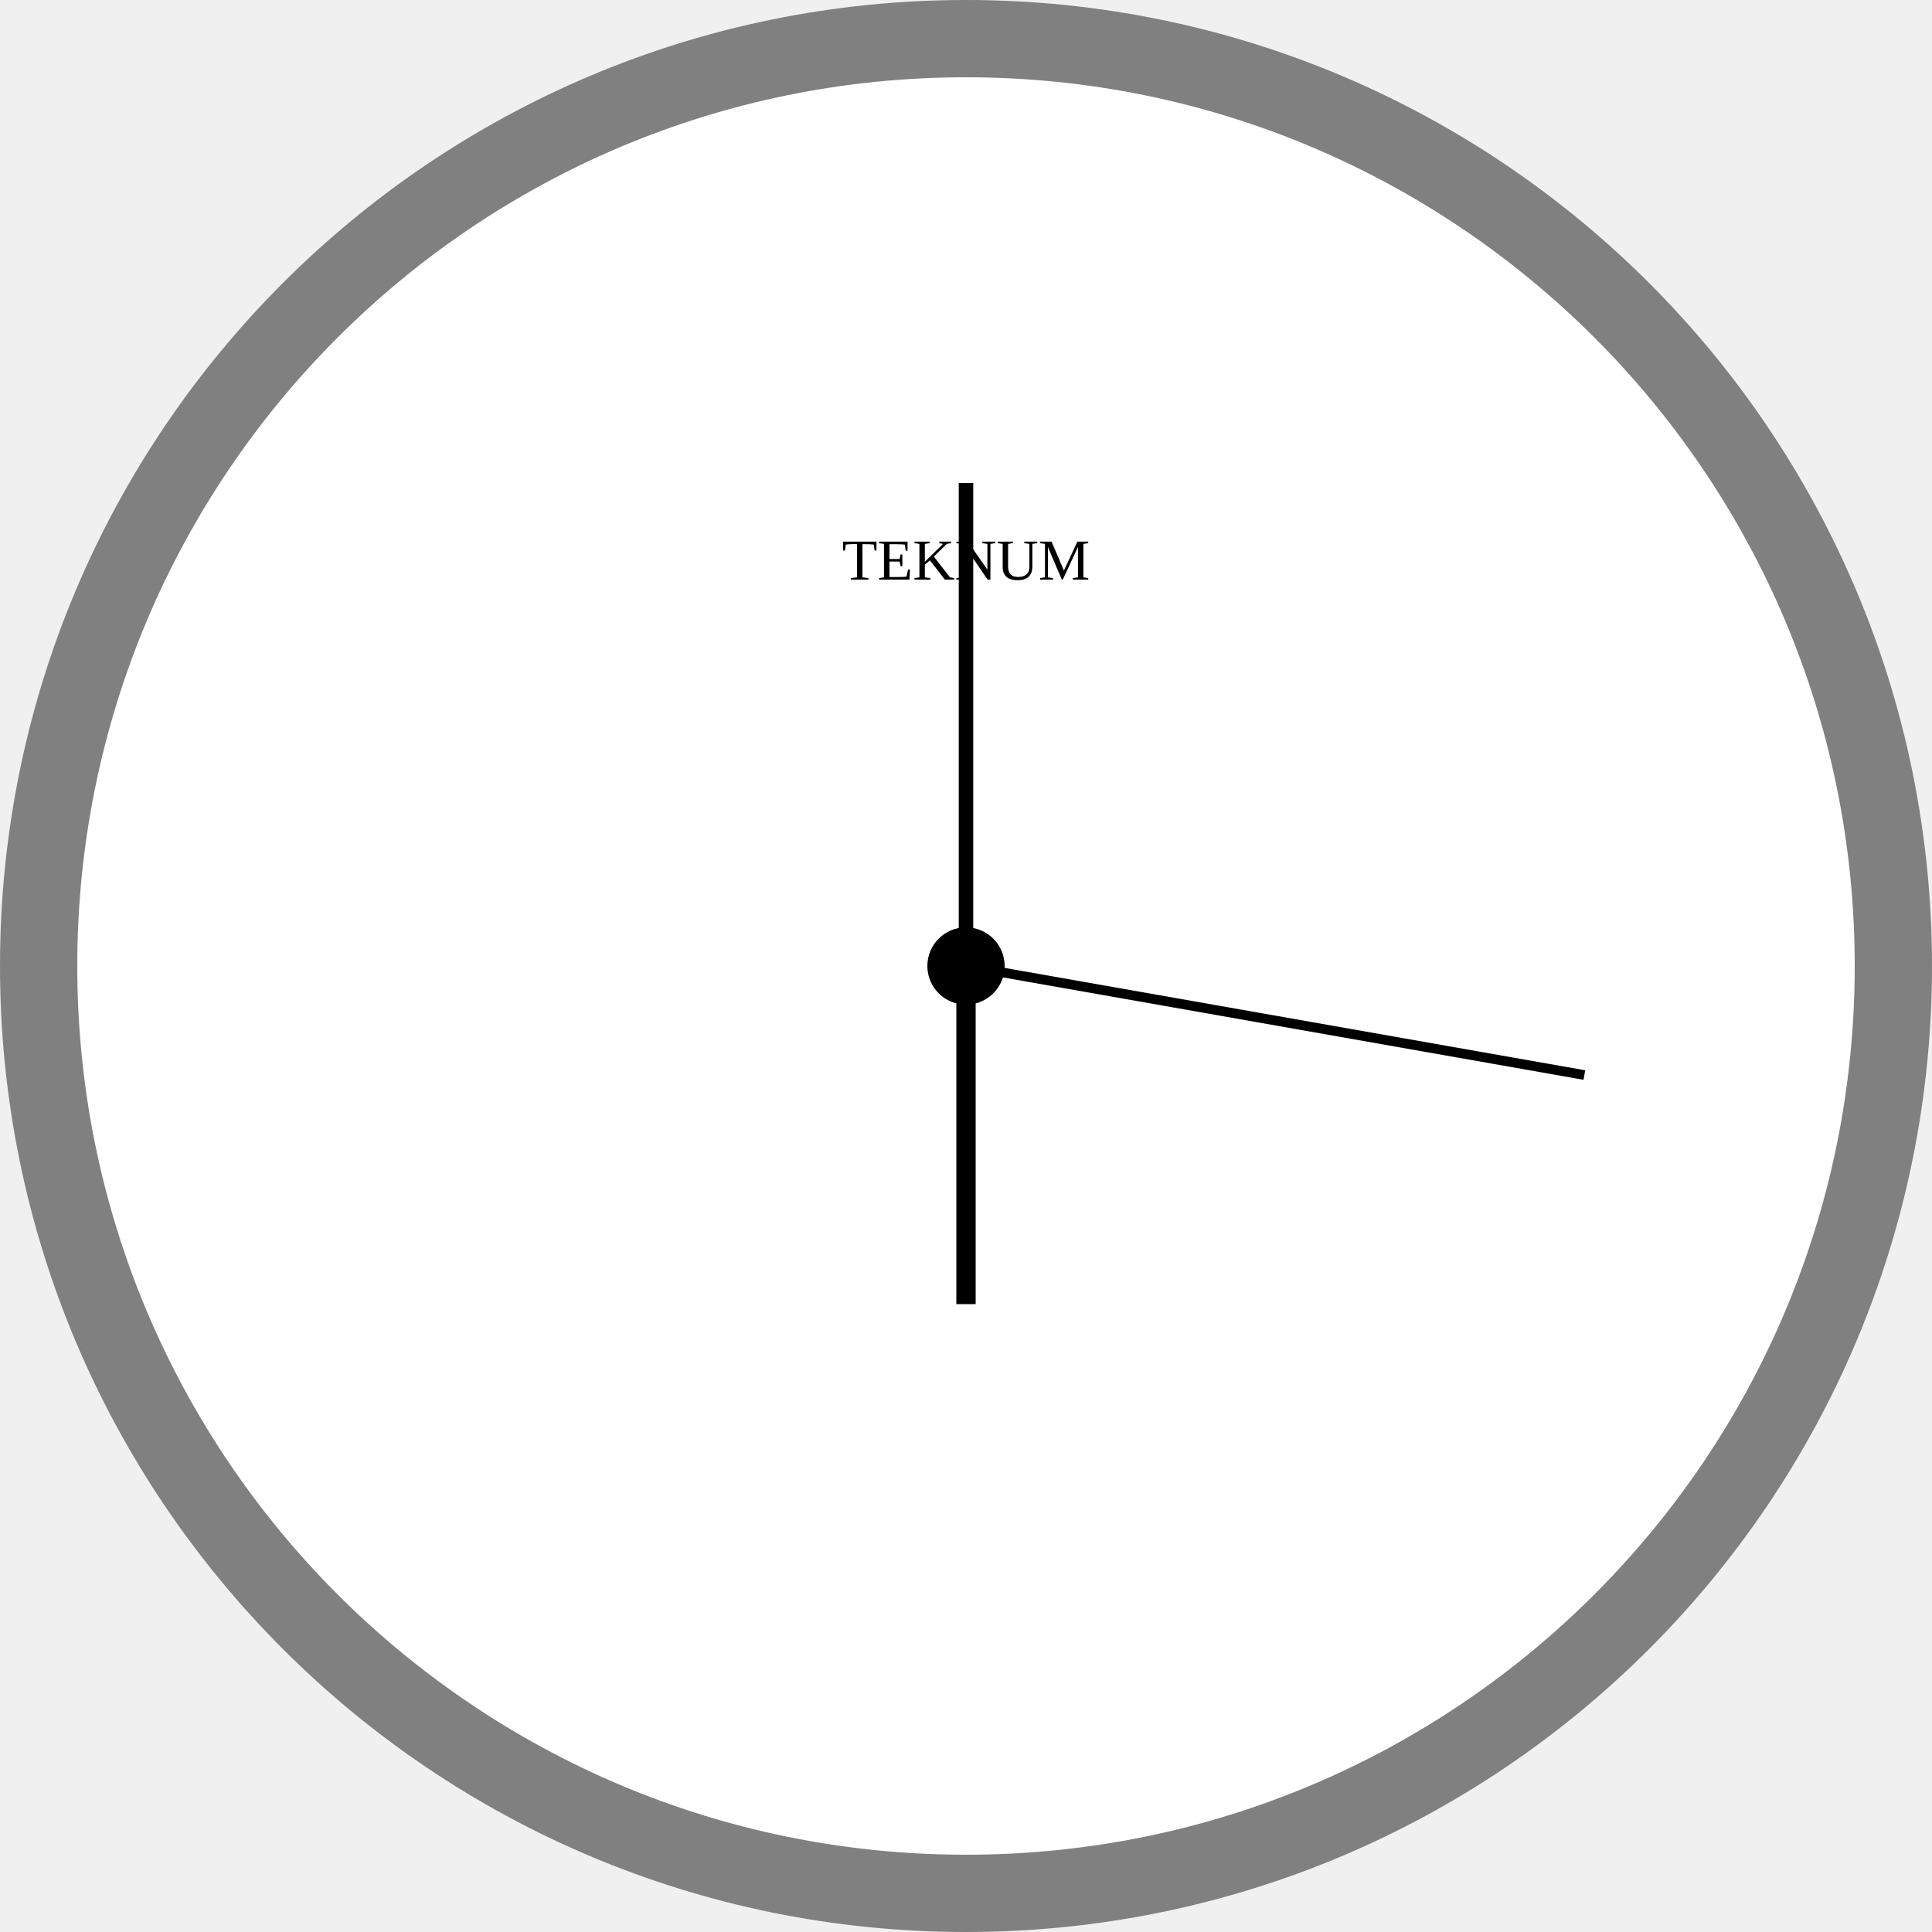
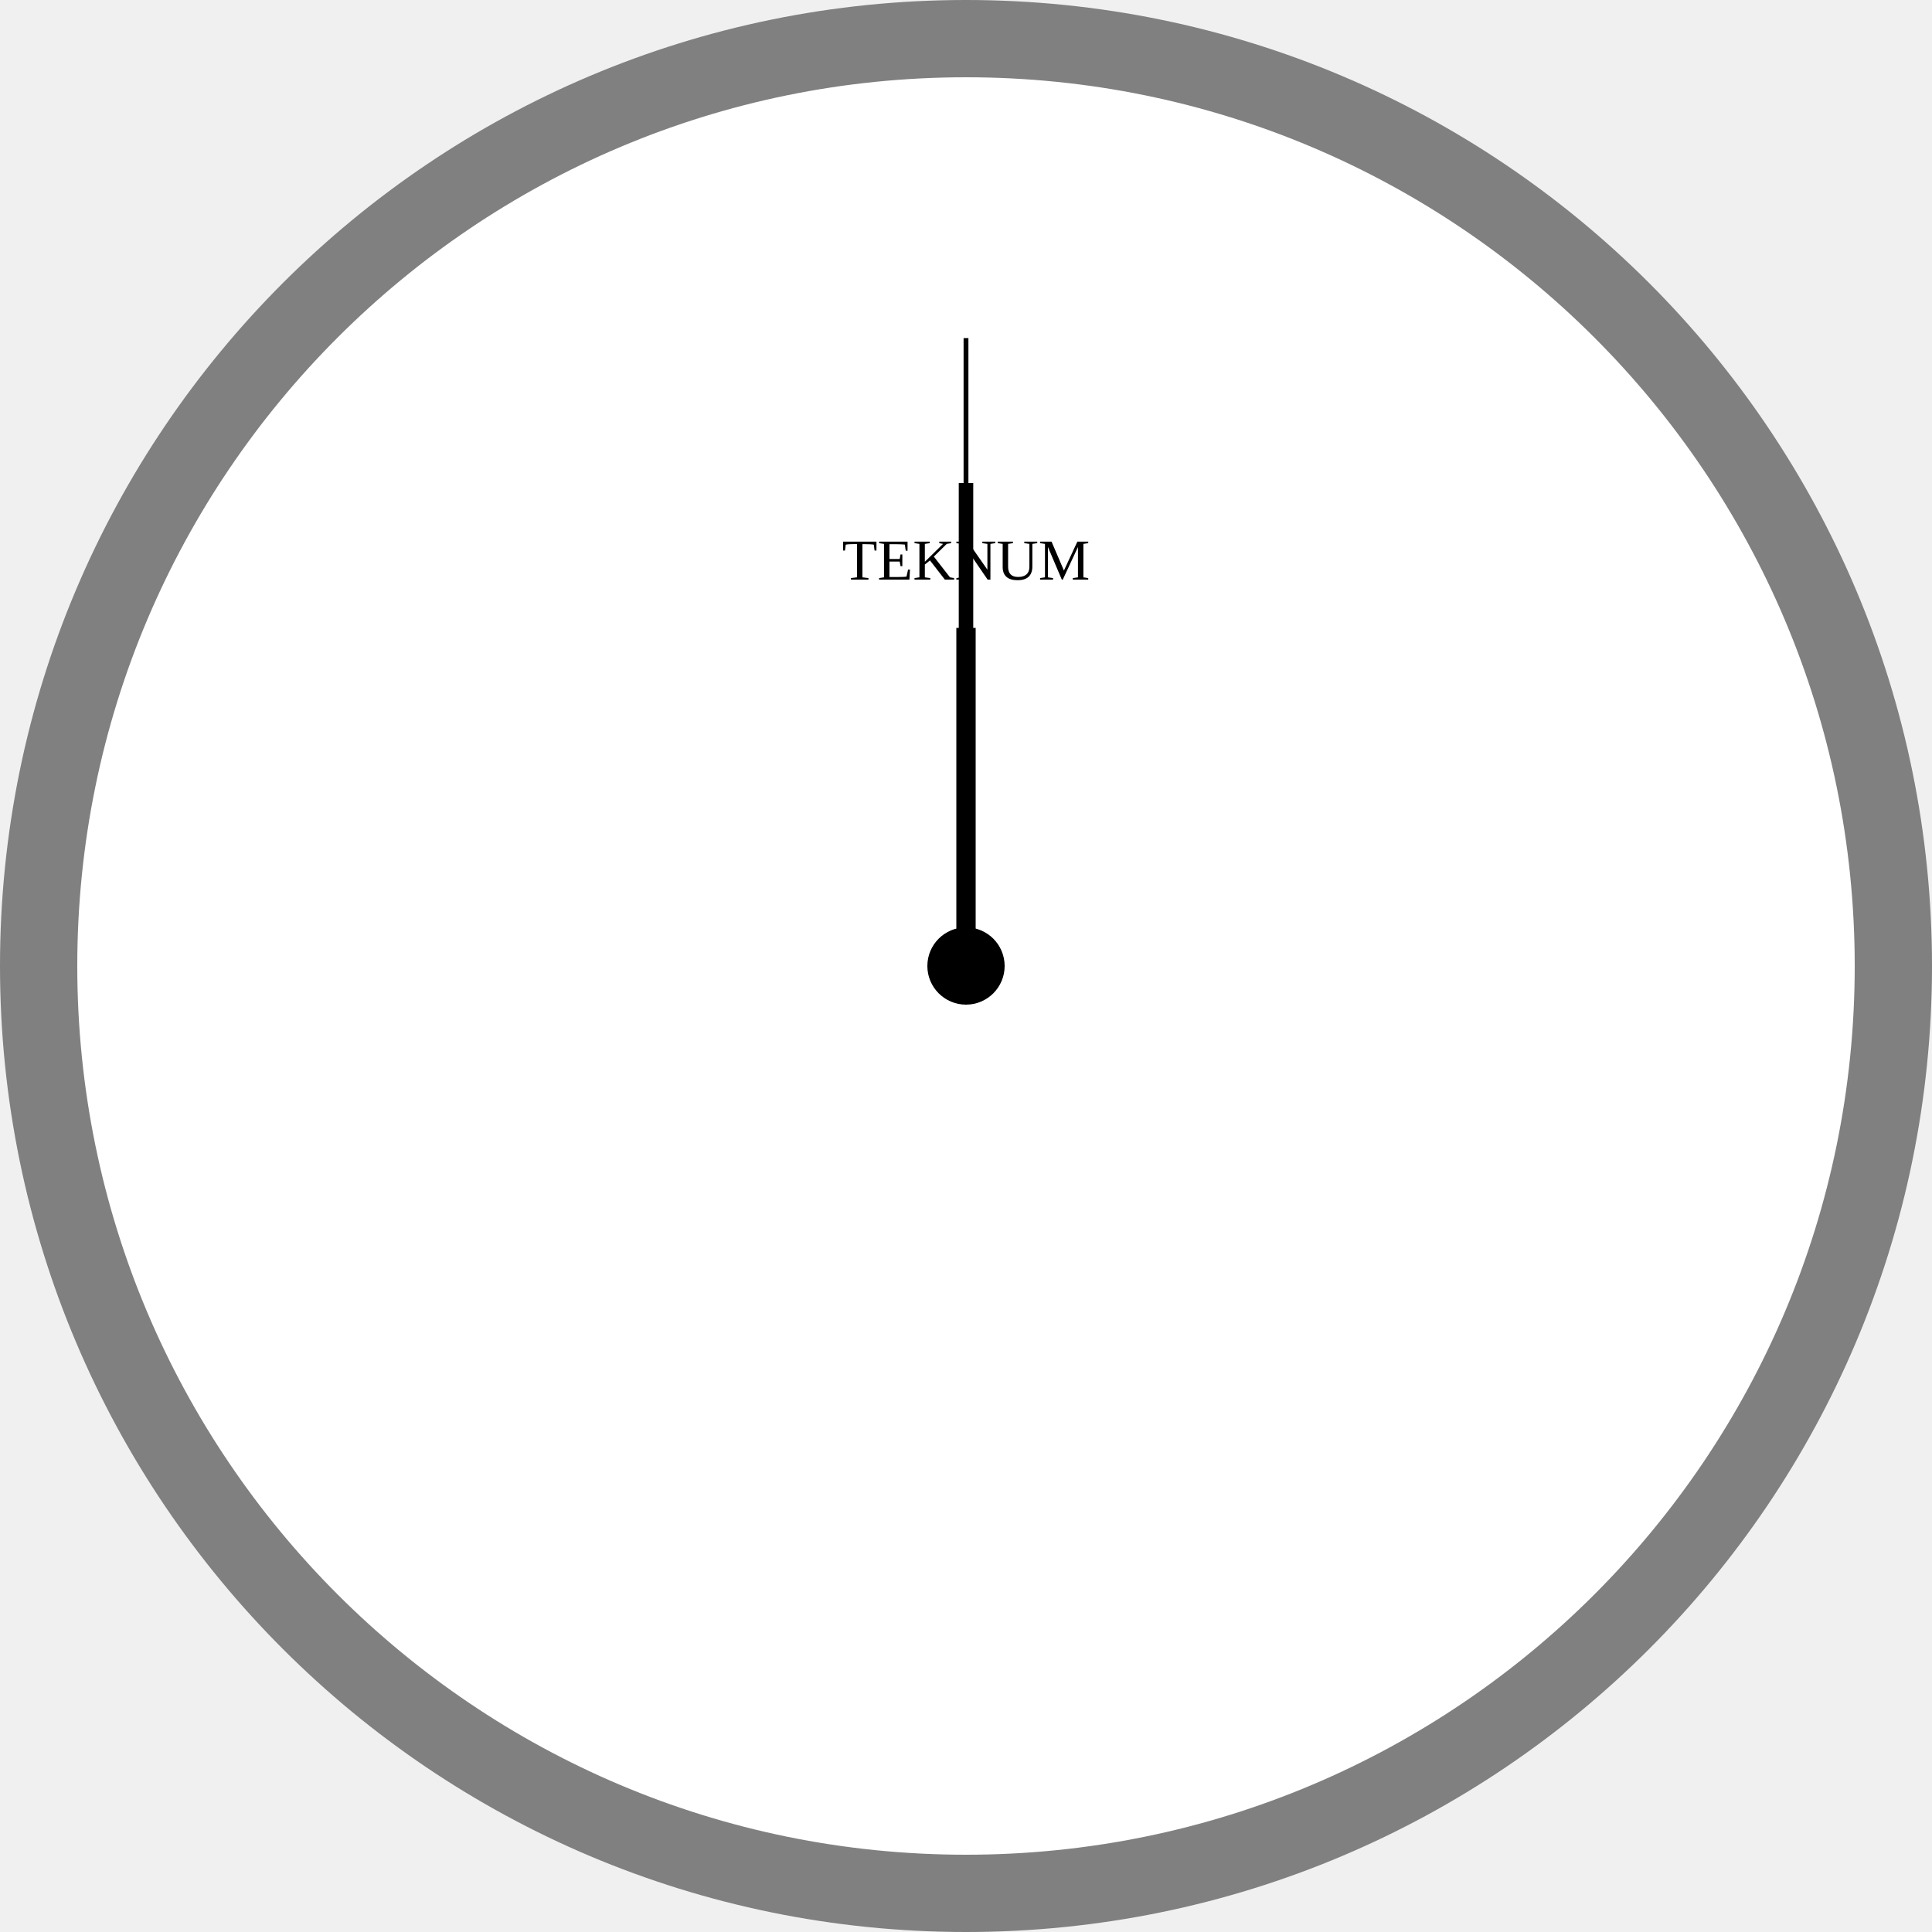
<svg xmlns="http://www.w3.org/2000/svg" id="clock" height="400" width="400">
  <circle cx="200" cy="200" r="192" stroke="grey" stroke-width="16" fill="white" />
  <text x="200" y="120" text-anchor="middle">TEKNUM</text>
  <circle cx="200" cy="200" r="8" fill="black" />
-   <line x1="200" x2="200" y1="200" y2="70" stroke="black" stroke-width="2" transform="rotate(100 200 200)">
-     <animateTransform id="seconds" attributeName="transform" type="rotate" repeatCount="indefinite" />
-   </line>
-   <line x1="200" x2="200" y1="200" y2="130" stroke="black" stroke-width="4" transform="rotate(180 200 200)">
-     <animateTransform id="hours" attributeName="transform" type="rotate" repeatCount="indefinite" />
-   </line>
-   <line x1="200" x2="200" y1="200" y2="100" stroke="black" stroke-width="3">
-     <animateTransform id="minutes" attributeName="transform" type="rotate" repeatCount="indefinite" />
-   </line>
+   <line id="seconds" x1="200" x2="200" y1="200" y2="70" stroke="black" stroke-width="1" />
+   <line id="minutes" x1="200" x2="200" y1="200" y2="100" stroke="black" stroke-width="3" />
+   <line id="hours" x1="200" x2="200" y1="200" y2="130" stroke="black" stroke-width="4" />
</svg>
